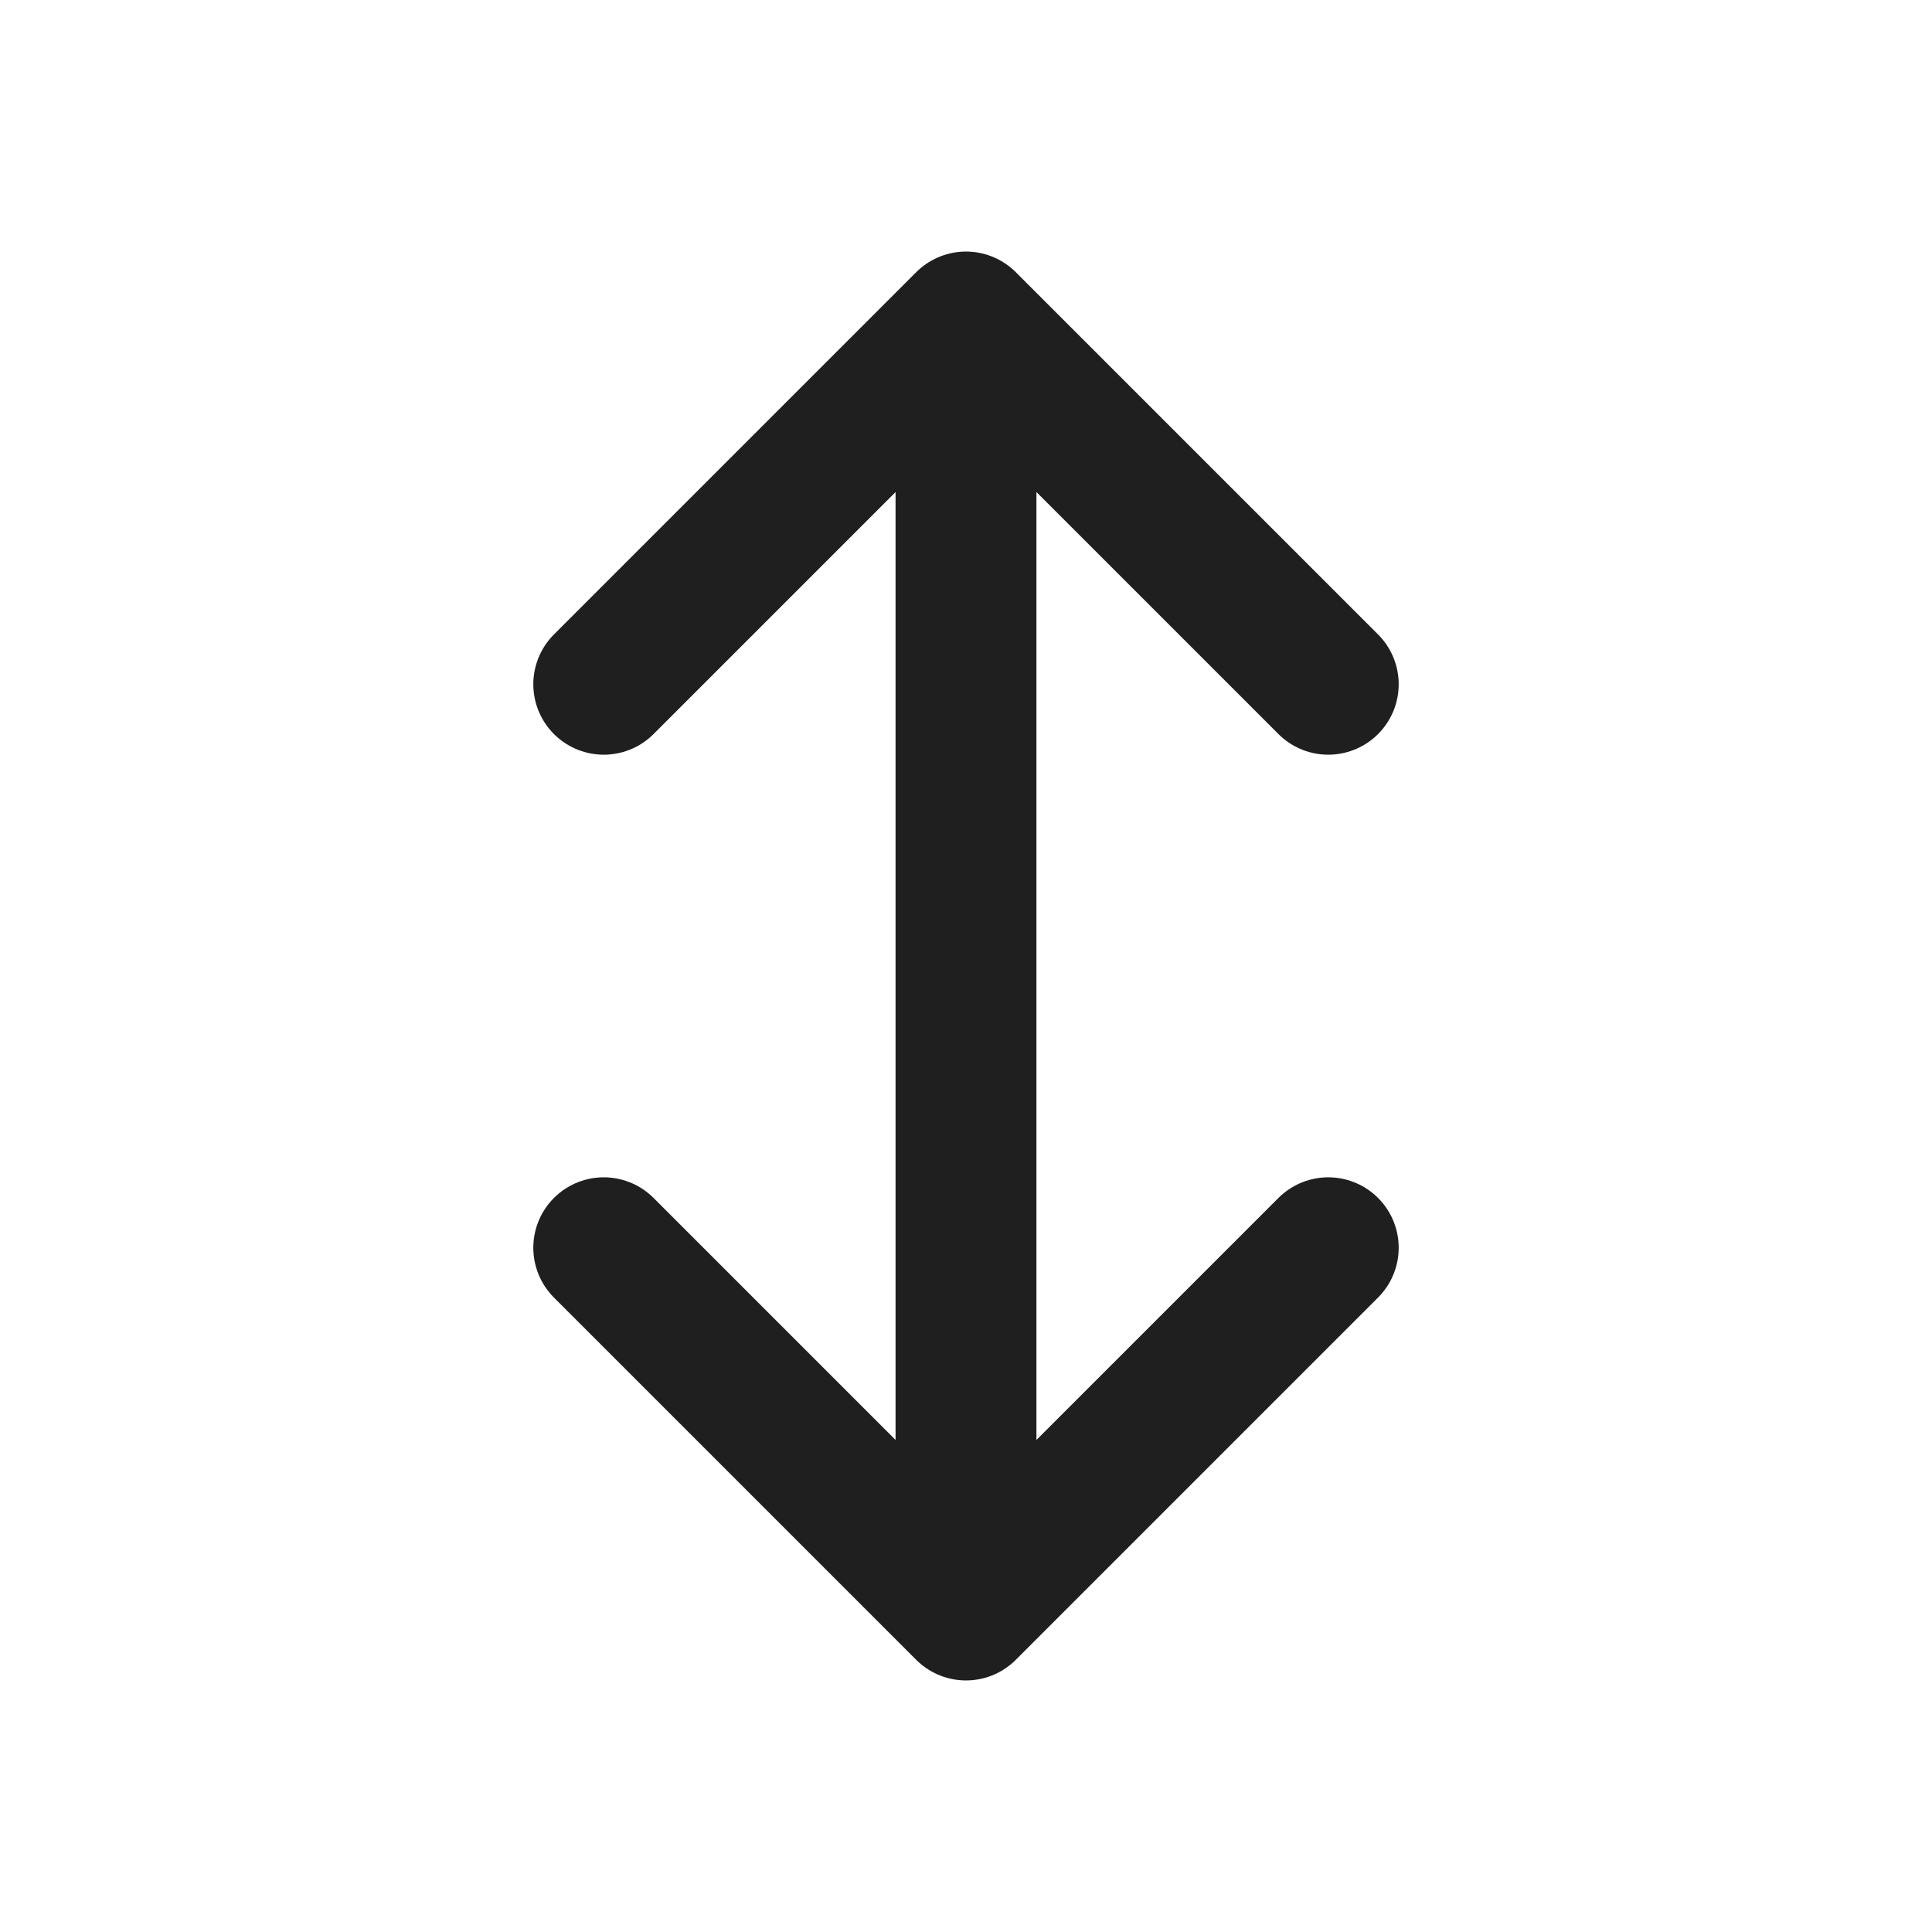
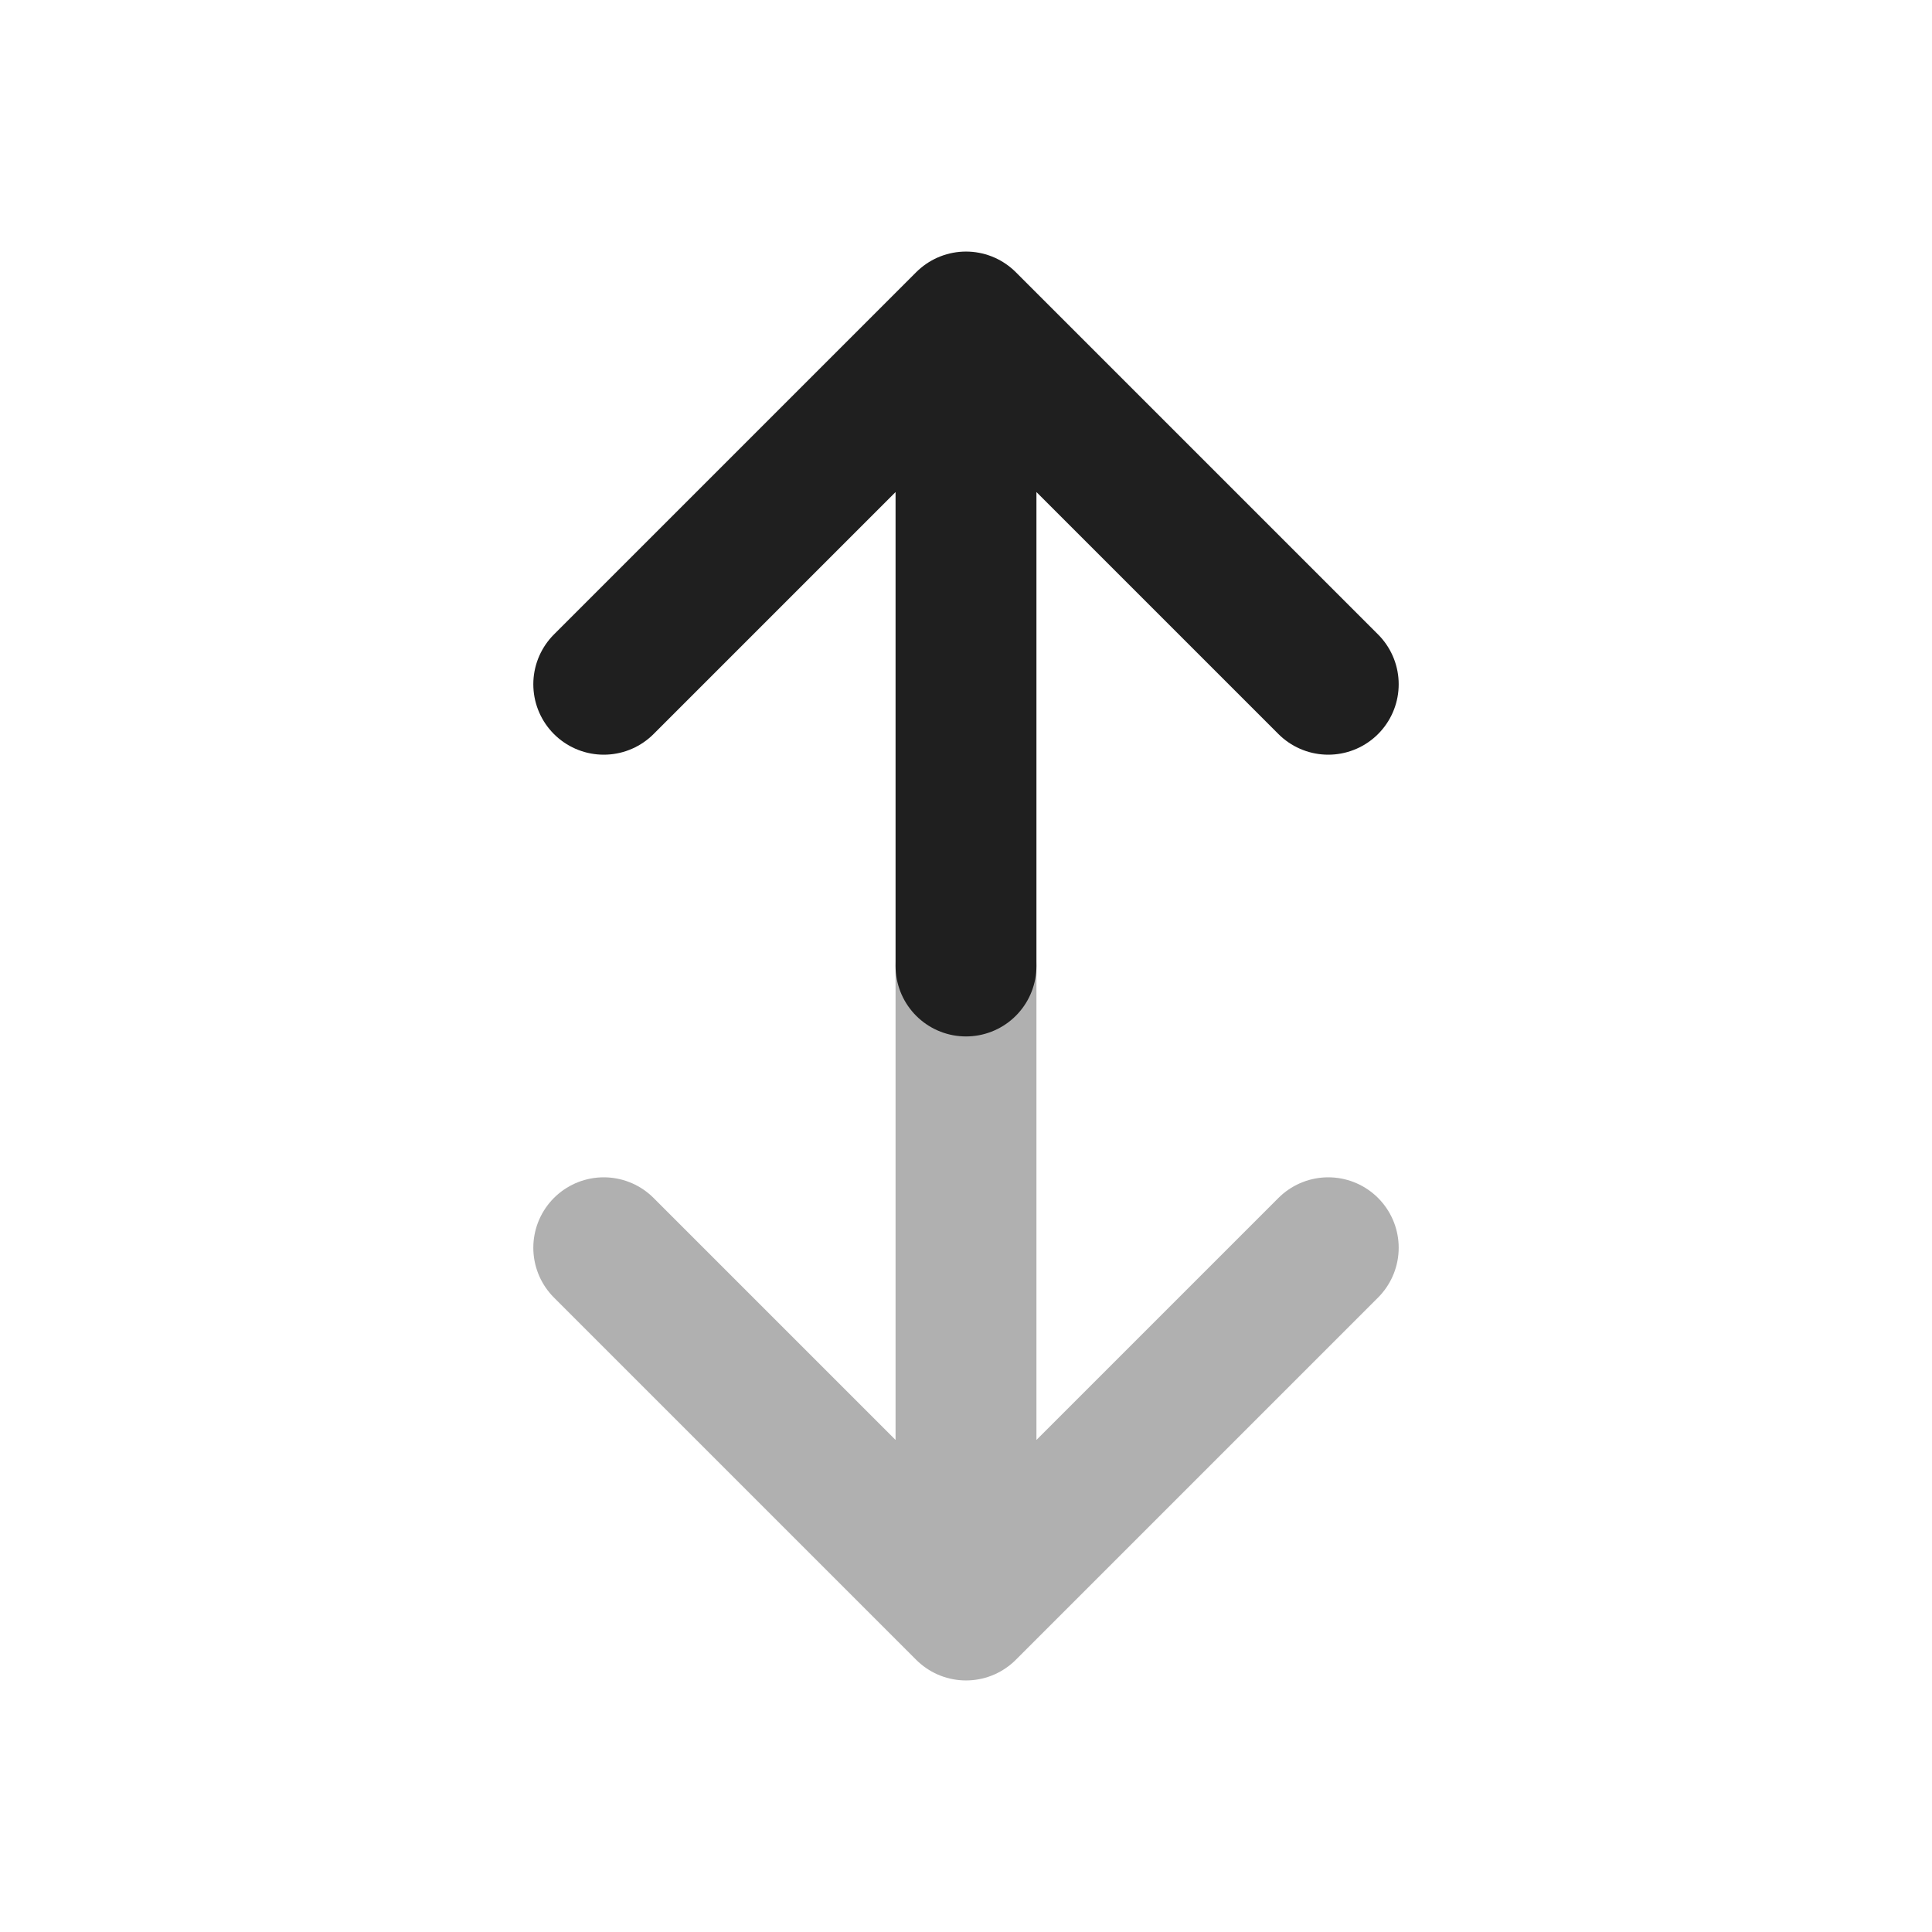
<svg xmlns="http://www.w3.org/2000/svg" viewBox="0 0 24 24" width="24" height="24" fill="none" stroke="#1f1f1f" stroke-width="1.75" stroke-linecap="round" stroke-linejoin="round">
-   <path d="M12 4v16M7.5 8.5 12 4l4.5 4.5M7.5 15.5 12 20l4.5-4.5" />
+   <path stroke-opacity=".35" d="M12 12v8M7.5 15.5 12 20l4.5-4.5" />
+   <path d="M12 12V4M7.5 8.5 12 4l4.5 4.5" />
</svg>
